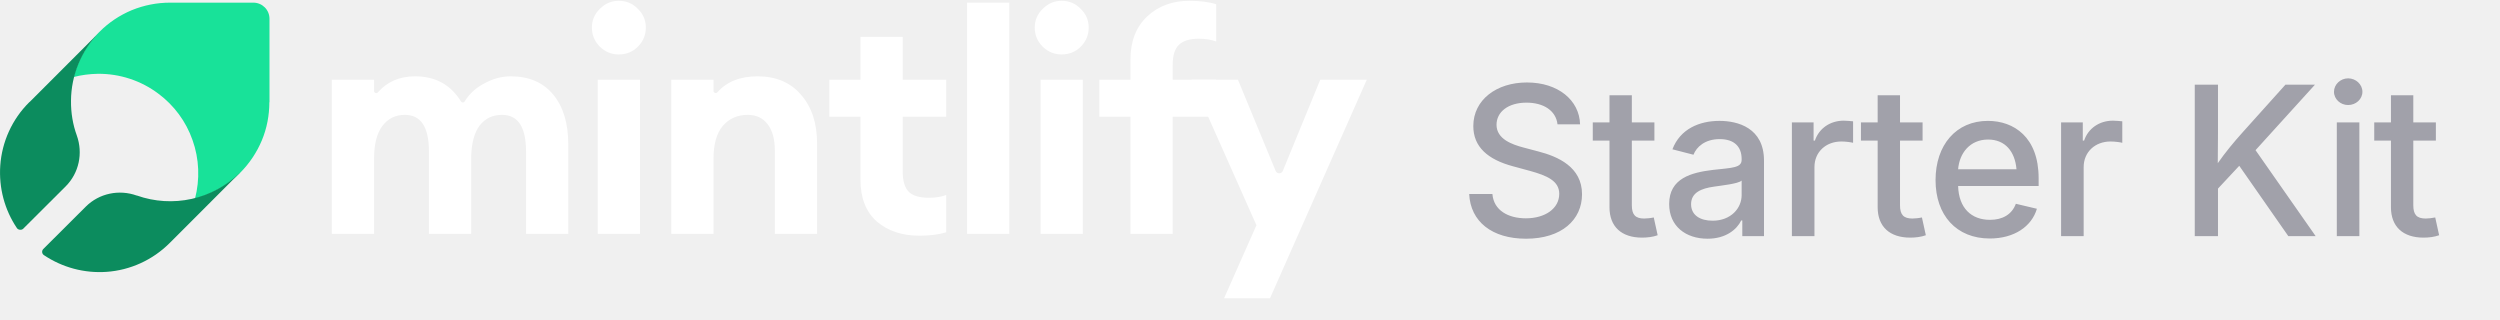
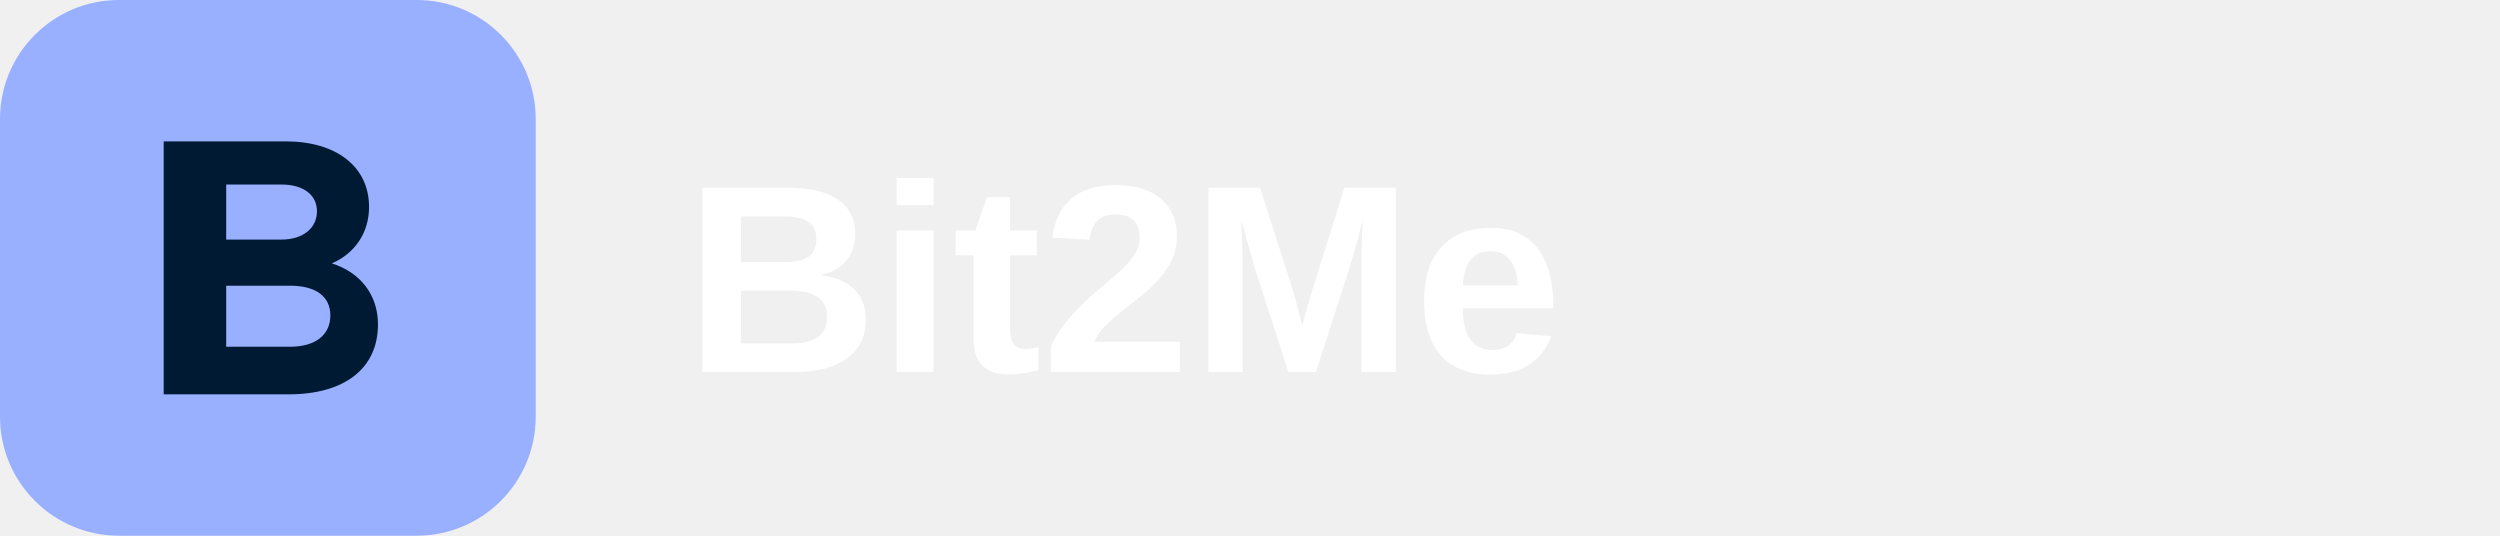
- <svg xmlns="http://www.w3.org/2000/svg" width="180" height="23" viewBox="0 0 180 23" fill="none">
-   <path d="M91.44 21.476H88.133L90.464 16.216L85.802 5.74H89.132L91.847 12.307C91.943 12.536 92.268 12.536 92.362 12.306L95.058 5.74H98.409L91.44 21.476Z" fill="white" />
-   <path d="M81.393 16.837V8.403H79.152V5.74H81.393V4.297C81.393 2.98 81.792 1.944 82.592 1.19C83.391 0.435 84.404 0.058 85.633 0.058C86.387 0.058 87.031 0.139 87.564 0.302V2.988C87.208 2.854 86.794 2.788 86.32 2.788C85.655 2.788 85.174 2.936 84.878 3.232C84.582 3.513 84.434 3.994 84.434 4.674V5.74H87.564V8.403H84.434V16.837H81.393Z" fill="white" />
-   <path d="M76.433 3.92C75.915 3.92 75.463 3.735 75.079 3.365C74.694 2.98 74.502 2.521 74.502 1.989C74.502 1.456 74.694 1.005 75.079 0.635C75.463 0.25 75.915 0.058 76.433 0.058C76.98 0.058 77.438 0.25 77.809 0.635C78.193 1.005 78.386 1.456 78.386 1.989C78.386 2.521 78.193 2.98 77.809 3.365C77.438 3.735 76.98 3.92 76.433 3.92ZM74.924 16.837V5.74H77.964V16.837H74.924Z" fill="white" />
-   <path d="M69.628 16.837V0.191H72.669V16.837H69.628Z" fill="white" />
-   <path d="M66.194 16.97C64.951 16.97 63.93 16.63 63.131 15.949C62.347 15.254 61.955 14.255 61.955 12.953V8.403H59.713V5.74H61.955V2.655H64.995V5.74H68.125V8.403H64.995V12.354C64.995 13.034 65.143 13.523 65.439 13.819C65.735 14.1 66.216 14.24 66.882 14.24C67.355 14.24 67.769 14.174 68.125 14.04V16.726C67.592 16.889 66.948 16.97 66.194 16.97Z" fill="white" />
-   <path d="M48.332 16.837V5.74H51.373V6.551C51.373 6.688 51.559 6.748 51.65 6.646C52.328 5.879 53.293 5.495 54.546 5.495C55.878 5.495 56.921 5.939 57.676 6.827C58.445 7.7 58.83 8.869 58.83 10.334V16.837H55.789V10.844C55.789 10.03 55.619 9.402 55.279 8.958C54.939 8.499 54.458 8.27 53.836 8.27C53.096 8.27 52.497 8.536 52.038 9.069C51.594 9.601 51.373 10.386 51.373 11.421V16.837H48.332Z" fill="white" />
-   <path d="M44.547 3.92C44.029 3.92 43.578 3.735 43.193 3.365C42.809 2.98 42.616 2.521 42.616 1.989C42.616 1.456 42.809 1.005 43.193 0.635C43.578 0.25 44.029 0.058 44.547 0.058C45.095 0.058 45.553 0.25 45.923 0.635C46.308 1.005 46.5 1.456 46.5 1.989C46.5 2.521 46.308 2.98 45.923 3.365C45.553 3.735 45.095 3.92 44.547 3.92ZM43.038 16.837V5.74H46.079V16.837H43.038Z" fill="white" />
-   <path d="M37.875 16.837V10.911C37.875 9.15 37.298 8.27 36.144 8.27C35.478 8.27 34.945 8.521 34.546 9.024C34.161 9.527 33.954 10.275 33.924 11.266V16.837H30.884V10.911C30.884 9.15 30.306 8.27 29.152 8.27C28.472 8.27 27.932 8.536 27.532 9.069C27.133 9.601 26.933 10.386 26.933 11.421V16.837H23.892V5.74H26.933V6.559C26.933 6.695 27.116 6.755 27.206 6.652C27.878 5.881 28.771 5.495 29.885 5.495C31.349 5.495 32.452 6.1 33.193 7.309C33.252 7.404 33.395 7.403 33.454 7.307C33.774 6.78 34.219 6.361 34.79 6.05C35.441 5.68 36.099 5.495 36.765 5.495C38.082 5.495 39.103 5.932 39.828 6.805C40.553 7.678 40.916 8.876 40.916 10.4V16.837H37.875Z" fill="white" />
-   <path d="M19.403 7.362V1.35C19.403 0.705 18.879 0.191 18.244 0.191H12.235C11.291 0.191 10.357 0.378 9.487 0.733C8.618 1.098 7.824 1.621 7.16 2.295L7.114 2.341C6.235 3.23 5.609 4.333 5.291 5.548C5.861 5.399 6.45 5.324 7.039 5.314C8.609 5.296 10.151 5.801 11.403 6.745C12.534 7.586 13.394 8.746 13.861 10.083C14.347 11.438 14.403 12.916 14.039 14.309C15.244 13.991 16.356 13.364 17.244 12.486L17.291 12.439C17.954 11.775 18.487 10.98 18.851 10.111C19.216 9.241 19.393 8.306 19.393 7.362H19.403Z" fill="#18E299" />
-   <path d="M5.112 7.26C5.121 5.416 5.857 3.646 7.151 2.324L2.151 7.326C2.133 7.344 2.114 7.354 2.095 7.372C0.876 8.583 0.14 10.204 0.019 11.918C-0.092 13.52 0.327 15.103 1.22 16.426C1.306 16.552 1.537 16.593 1.667 16.472L4.73 13.417C5.689 12.458 5.987 11.033 5.531 9.757C5.242 8.965 5.103 8.117 5.112 7.26Z" fill="#0C8C5E" />
-   <path d="M17.262 12.44C16.303 13.38 15.102 14.032 13.799 14.321C12.486 14.61 11.127 14.526 9.861 14.079C9.861 14.079 9.851 14.079 9.842 14.079C8.567 13.622 7.142 13.921 6.183 14.871L3.12 17.926C2.99 18.056 3.009 18.27 3.167 18.373C4.489 19.258 6.072 19.686 7.673 19.574C9.386 19.453 10.997 18.717 12.216 17.497L12.263 17.451L17.262 12.449V12.44Z" fill="#0C8C5E" />
-   <text x="105" y="17" font-family="Inter, ui-sans-serif, system-ui, -apple-system, sans-serif" font-size="15" font-weight="500" fill="#A1A1AA" letter-spacing="-0.01em">Starter Kit</text>
+ <svg xmlns="http://www.w3.org/2000/svg" viewBox="0 0 168 36" fill="none" role="img" aria-label="Bit2Me">
+   <rect width="36" height="36" rx="8" fill="#99AFFF" />
+   <path d="M11 9.5h8.2c3.4 0 5.6 1.7 5.6 4.4 0 1.7-.9 3.1-2.5 3.8 1.9.6 3.1 2.1 3.1 4.1 0 3-2.3 4.7-6 4.7H11V9.5zm4.2 6.6h3.7c1.5 0 2.4-.8 2.4-1.9s-.9-1.8-2.4-1.8h-3.7v3.7zm0 7.2h4.3c1.7 0 2.7-.8 2.7-2.1s-1-2-2.7-2h-4.3v4.1z" fill="#001A33" />
+   <text x="46" y="25" font-family="Rubik, Arial, sans-serif" font-size="18" font-weight="700" fill="#FFFFFF">Bit2Me</text>
</svg>
